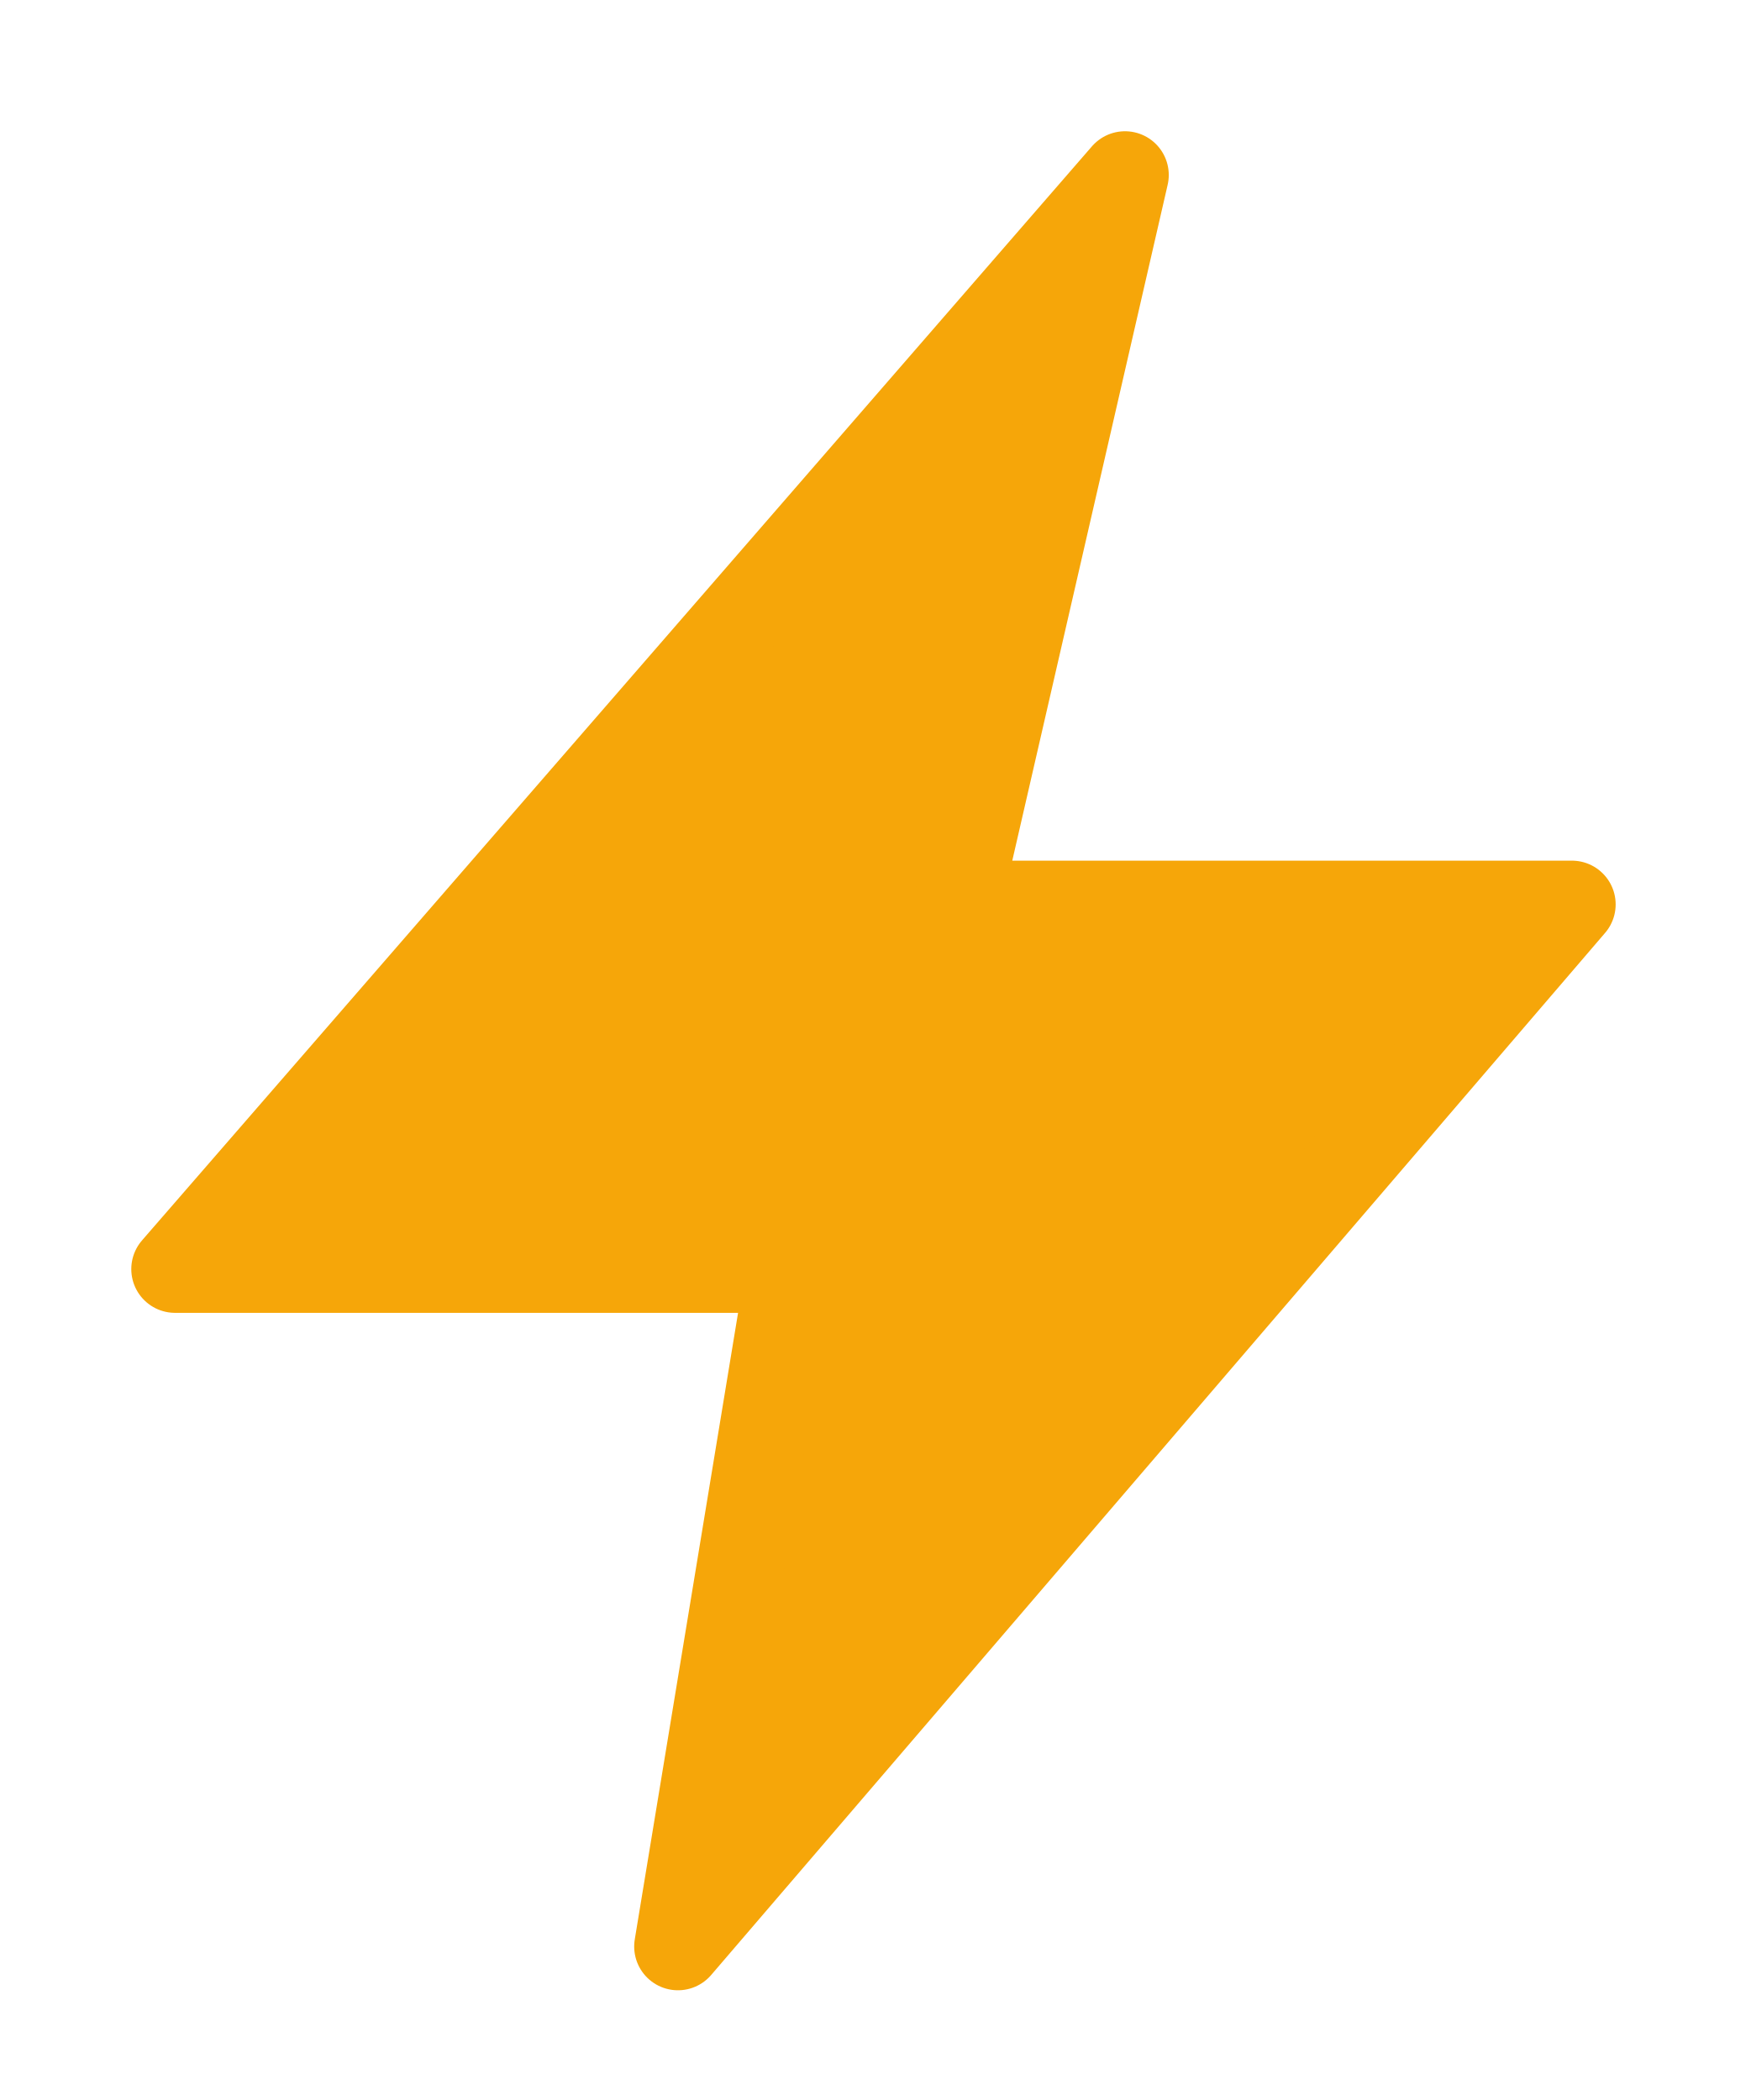
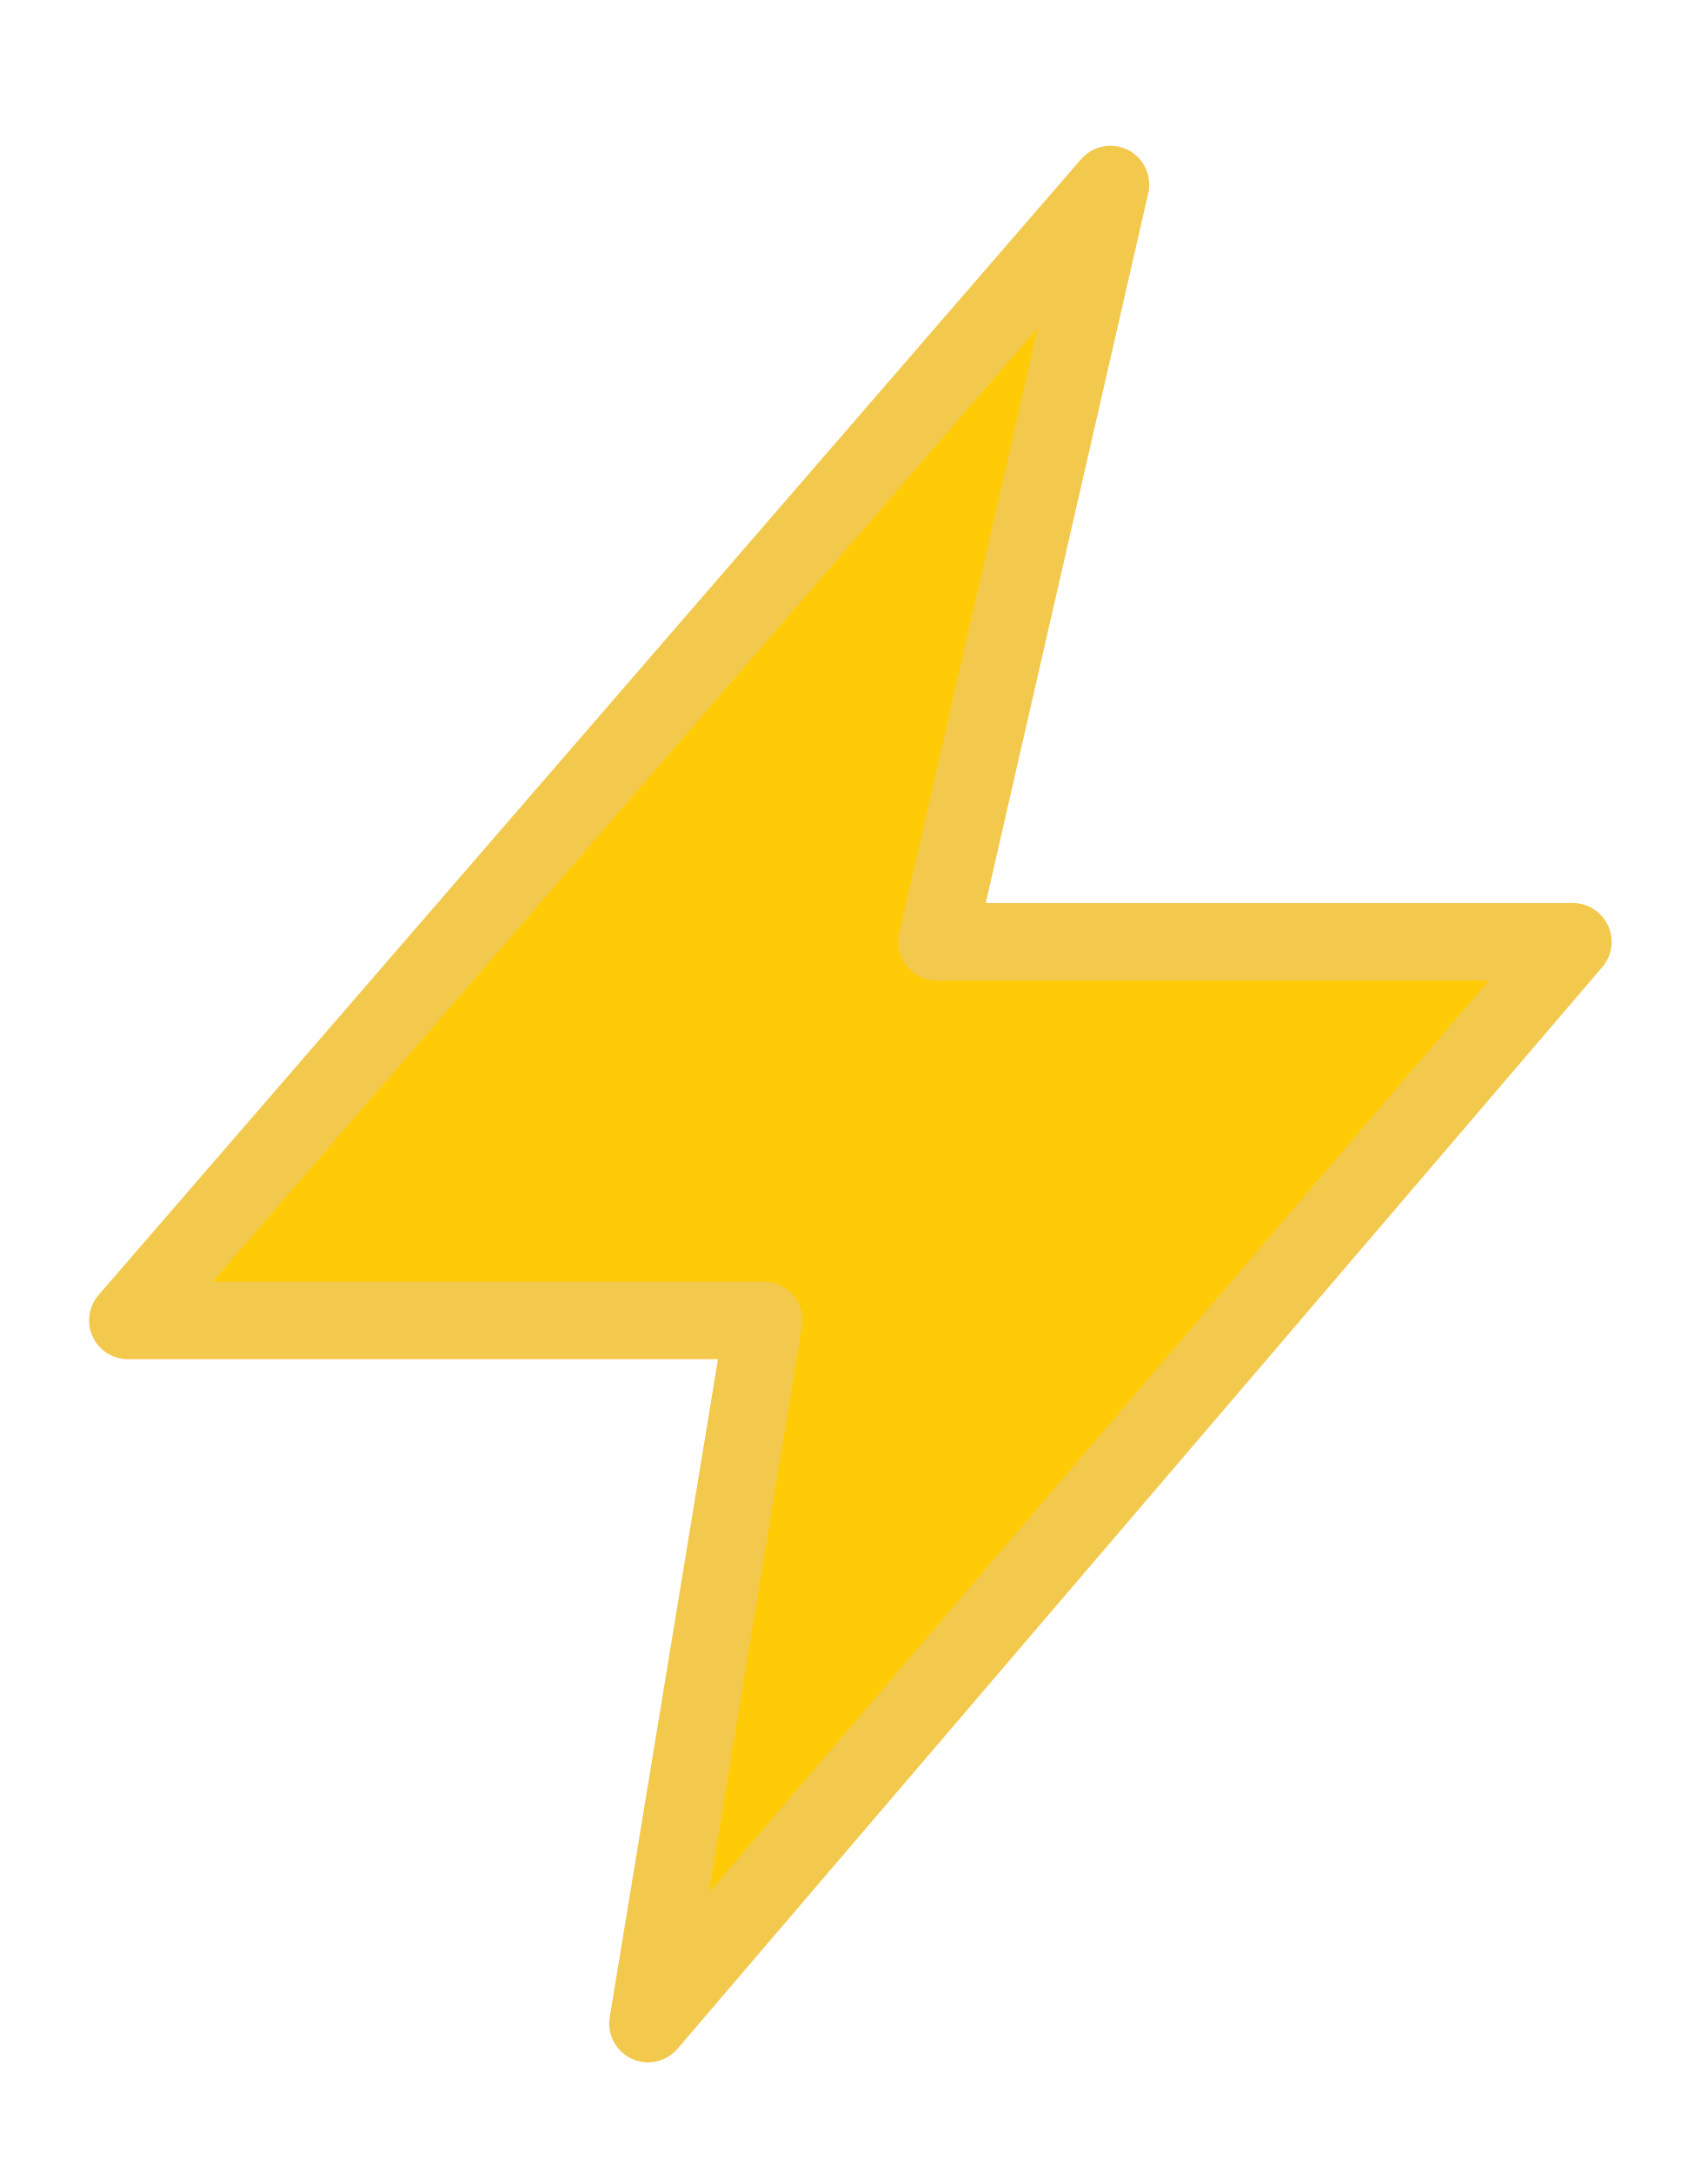
- <svg xmlns="http://www.w3.org/2000/svg" width="10" height="12" viewBox="0 0 10 12" fill="none">
-   <path d="M6.427 1L1 7.252H4.511L3.873 11.123L8.98 5.168H5.469L6.427 1Z" fill="#F6A609" stroke="#F6A609" stroke-width="0.5" stroke-linecap="round" stroke-linejoin="round" />
+ <svg xmlns="http://www.w3.org/2000/svg" width="11" height="14" viewBox="0 0 11 14" fill="none">
+   <path d="M7.154 1.189L0.824 8.507H4.92L4.175 13.037L10.133 6.068H6.037L7.154 1.189Z" fill="#FFCB06" stroke="#F2C94C" stroke-width="0.5" stroke-linecap="round" stroke-linejoin="round" />
</svg>
